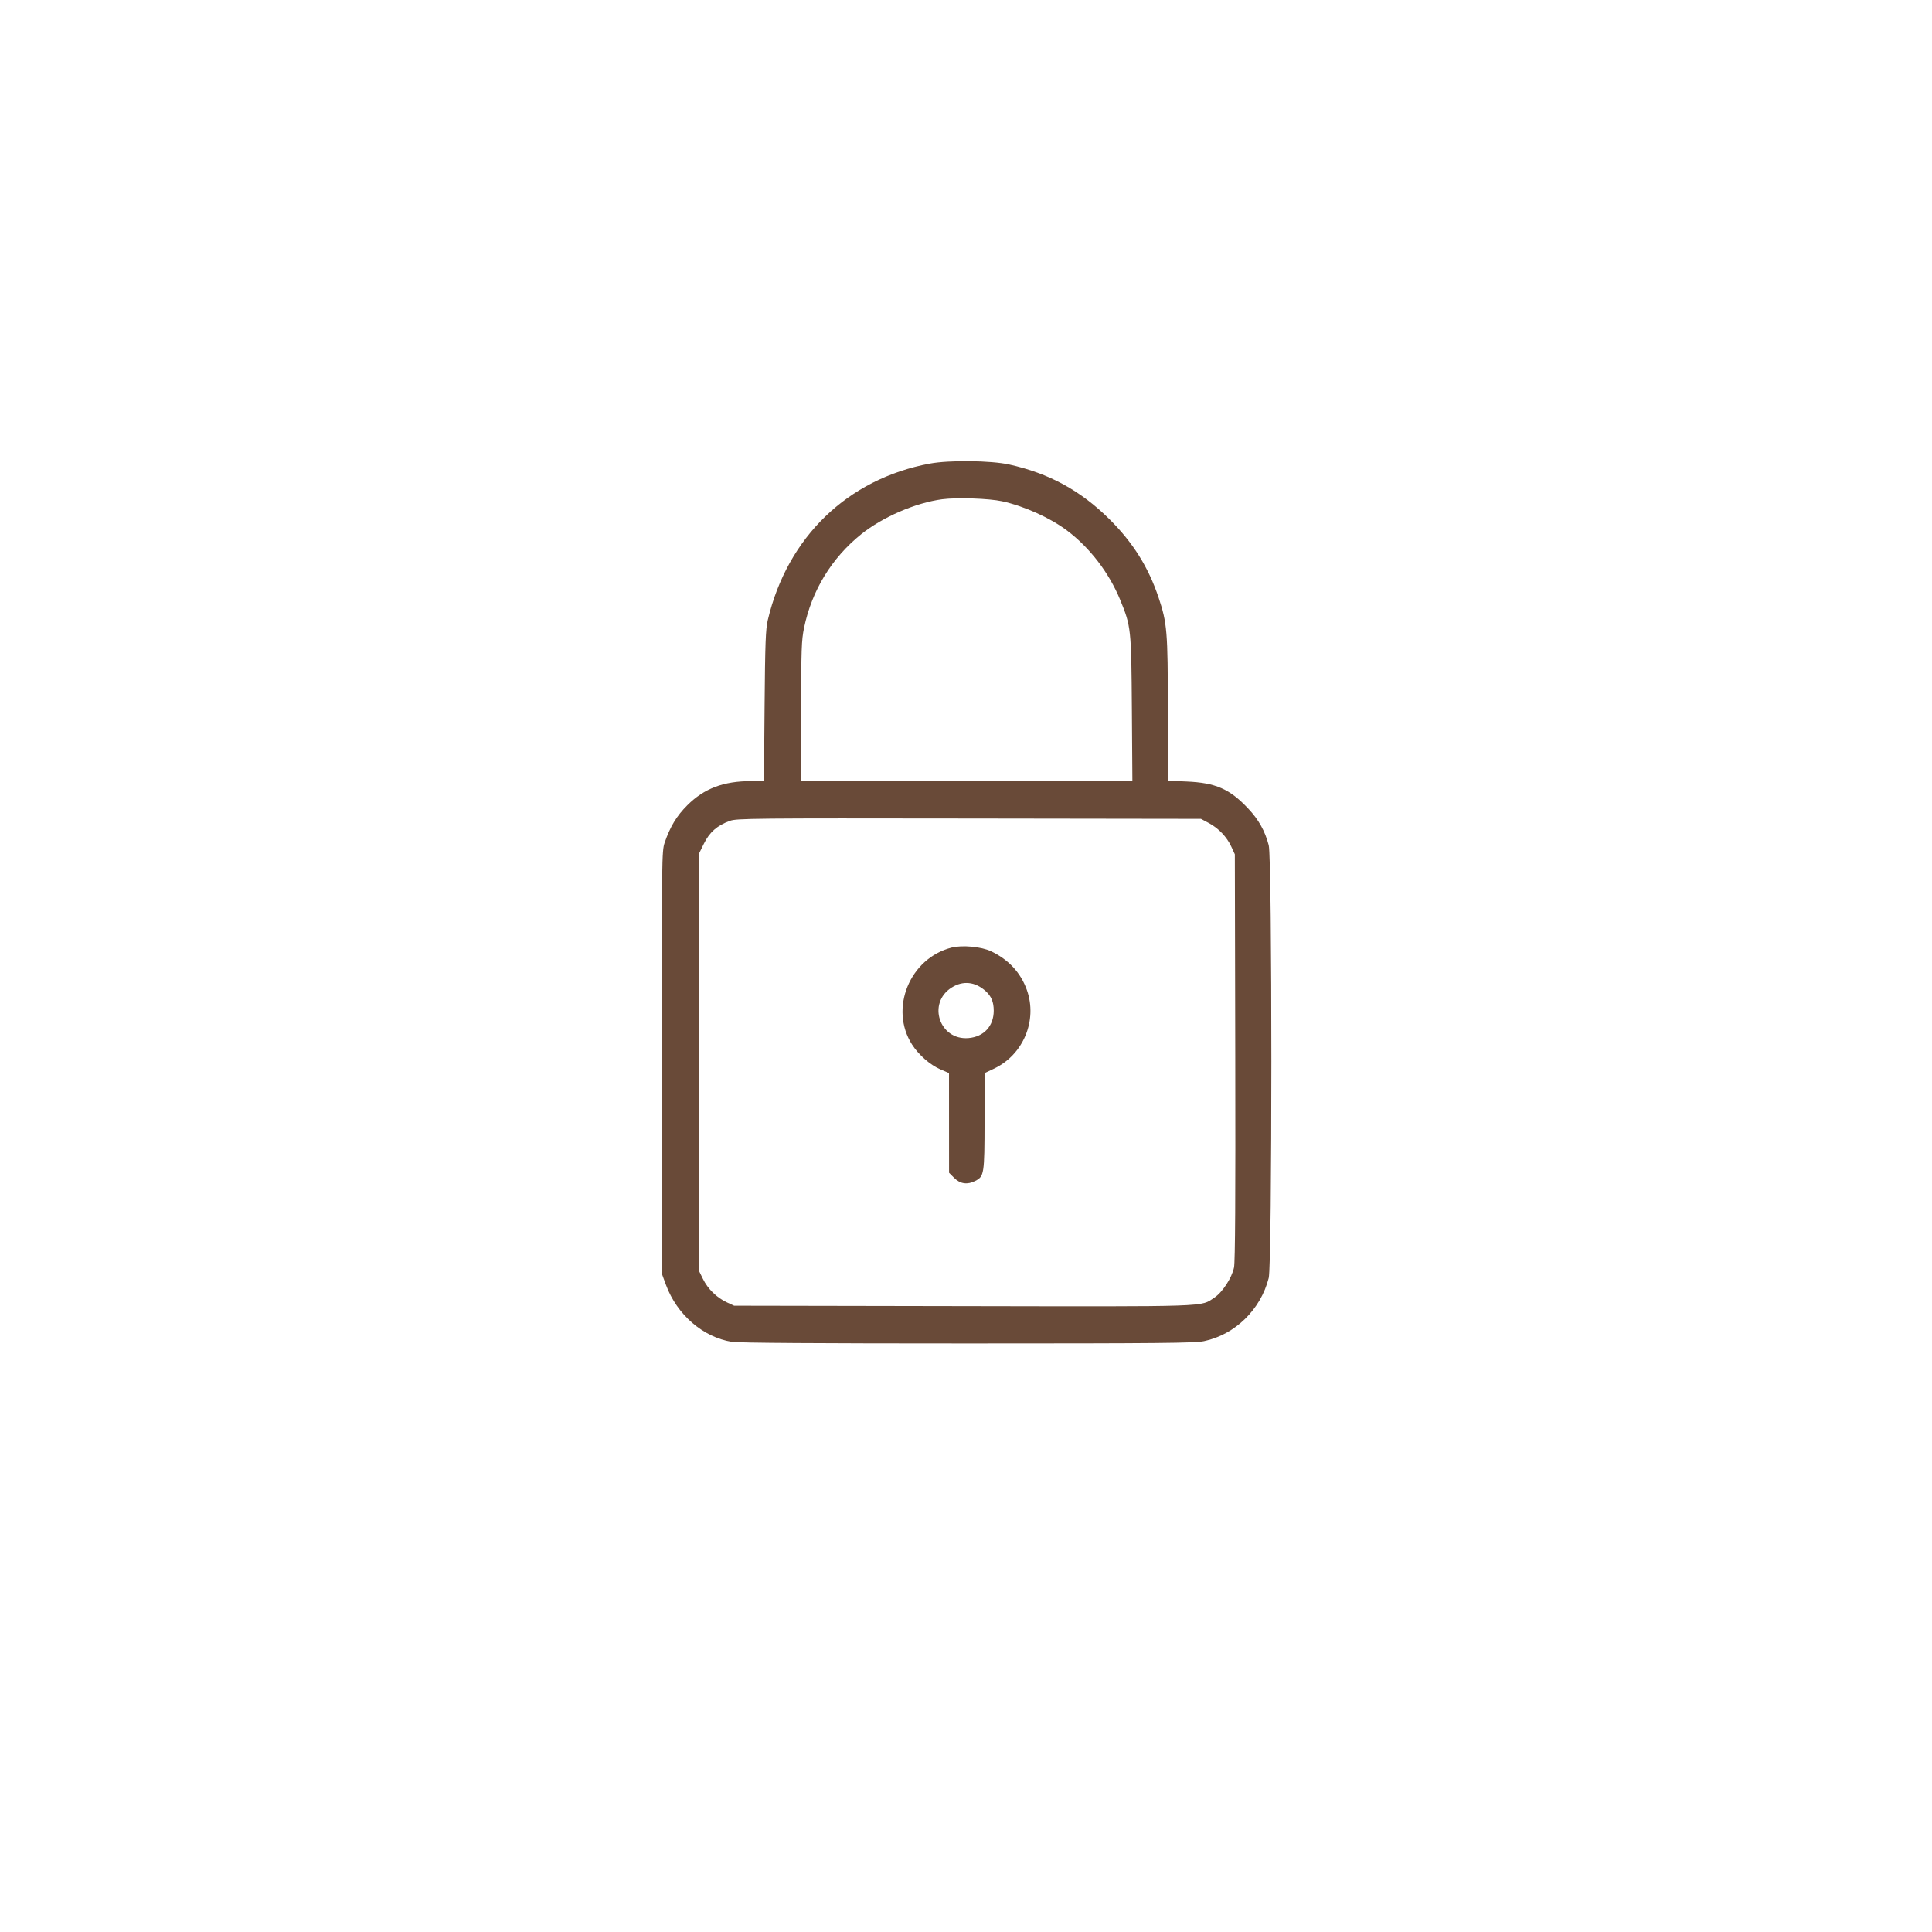
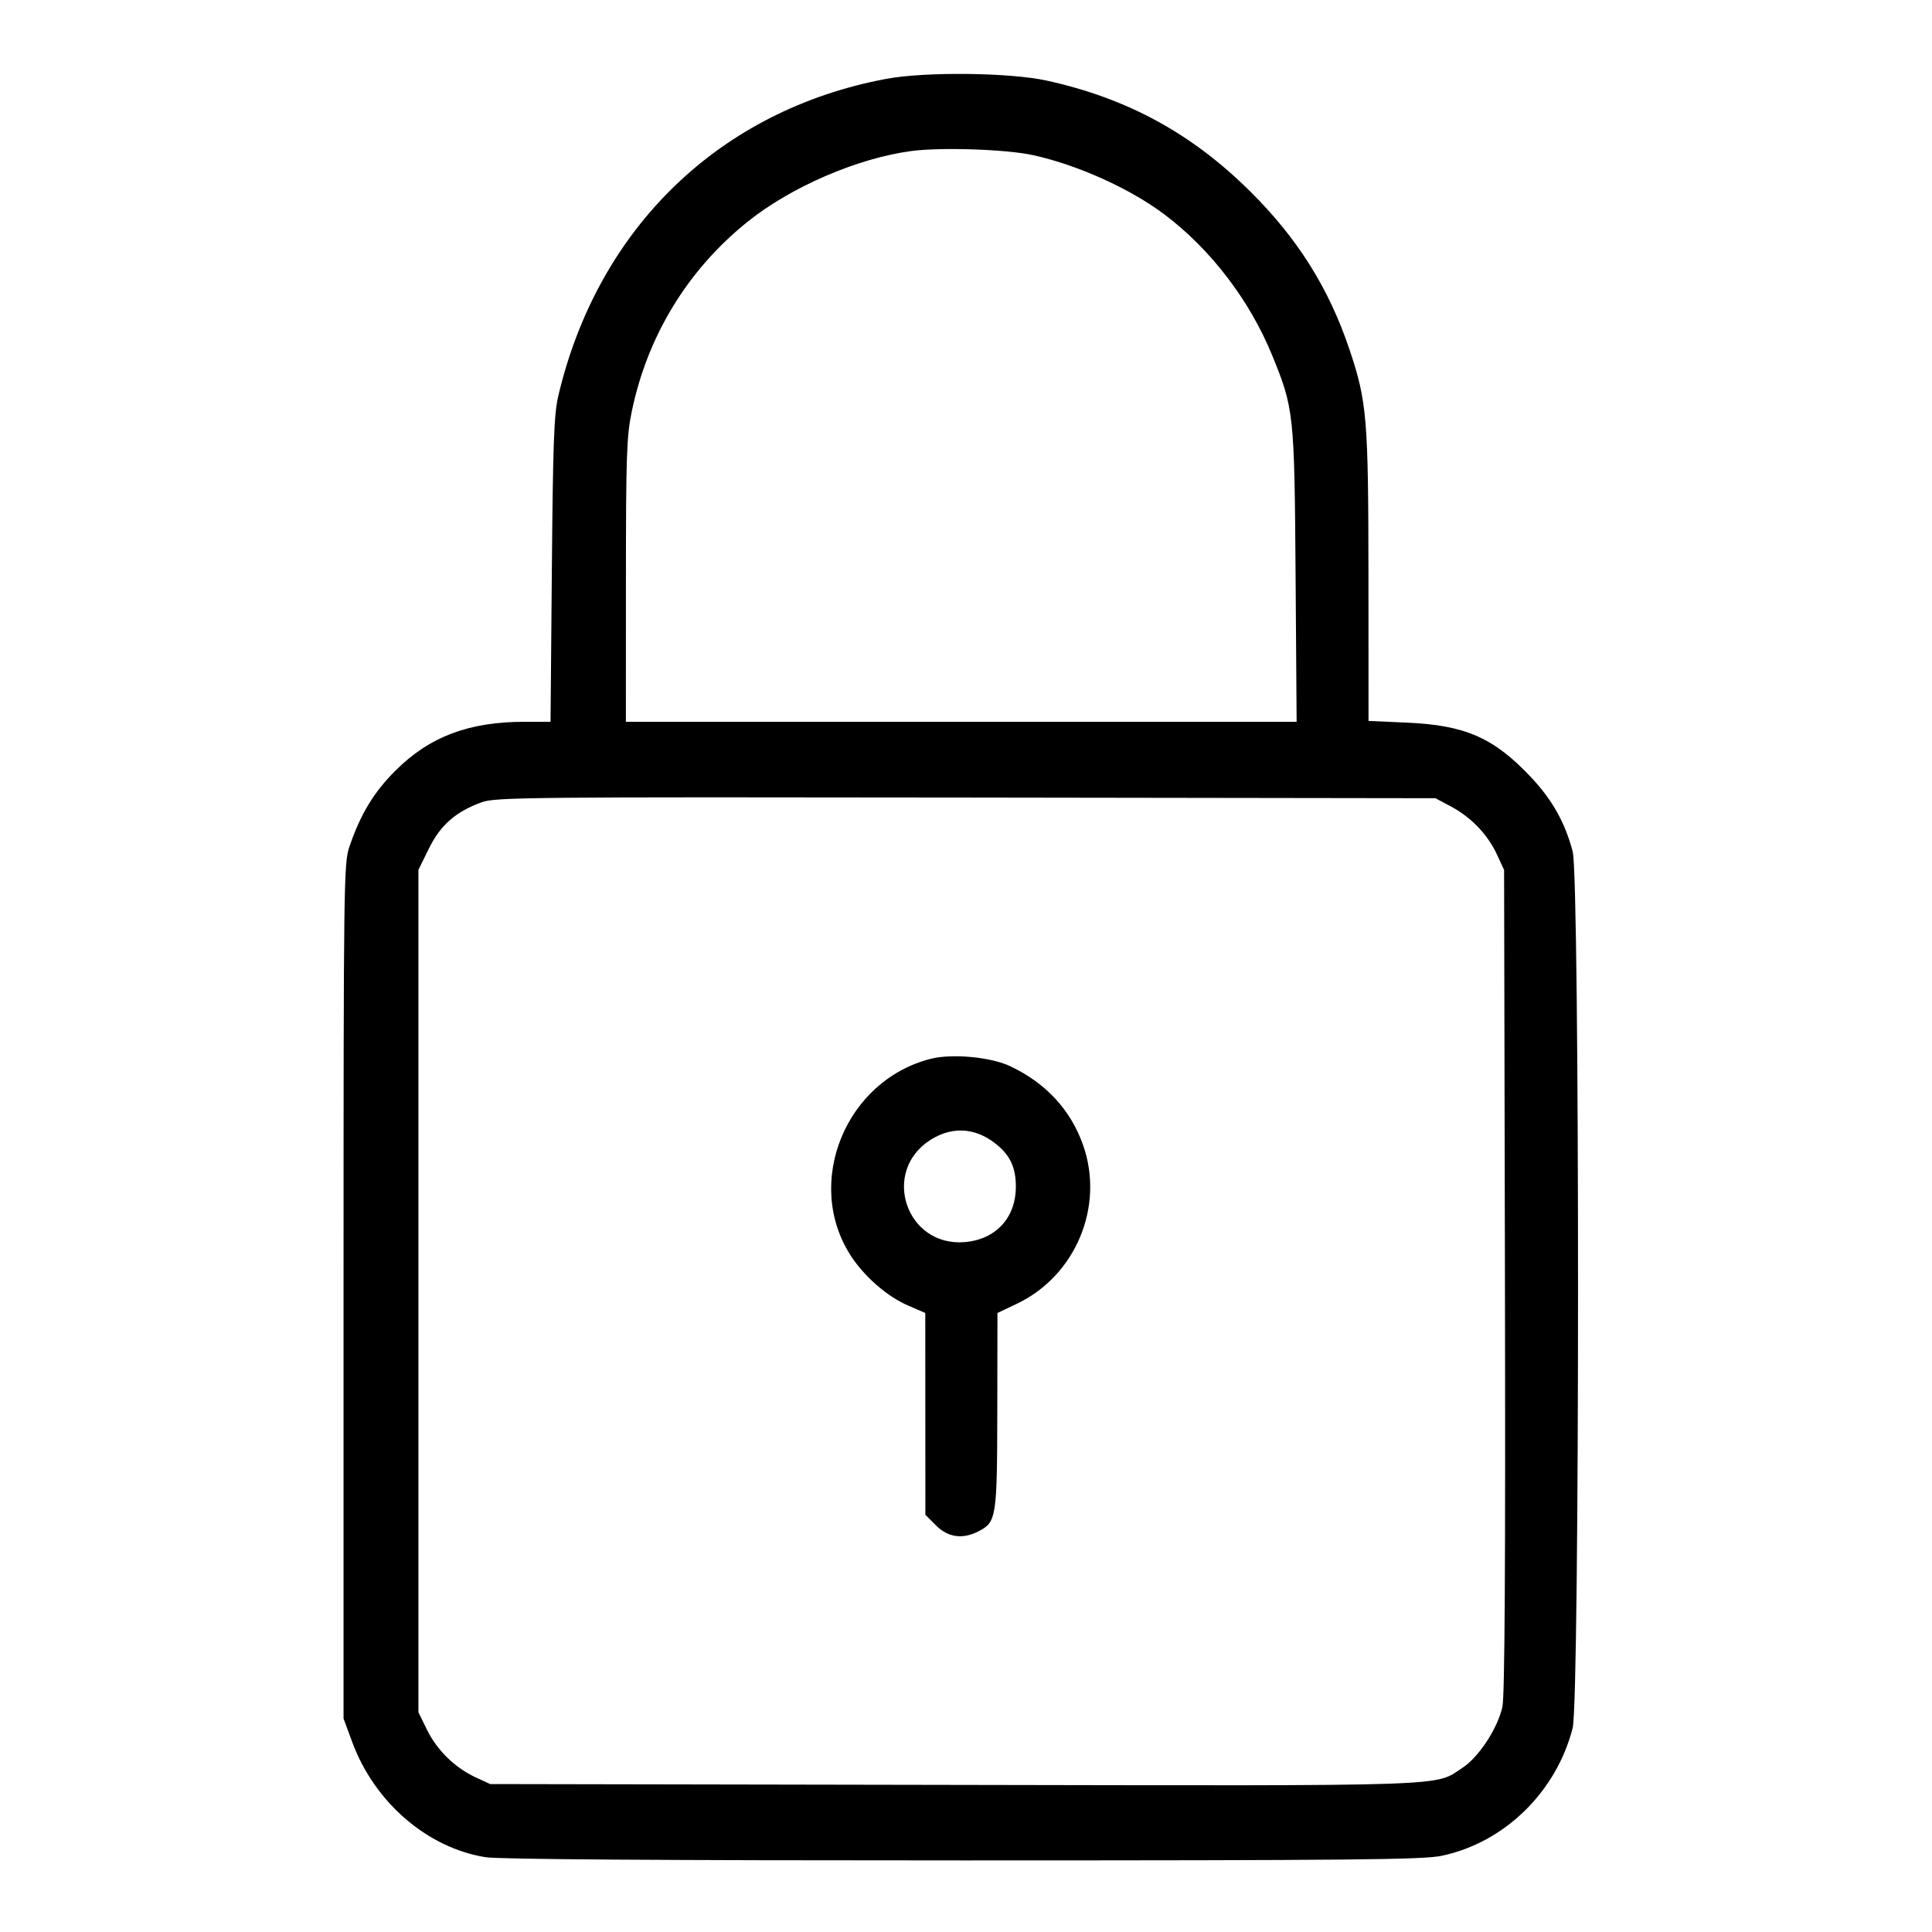
- <svg xmlns="http://www.w3.org/2000/svg" width="1254" height="1254" viewBox="0 0 1254 1254" fill="none">
-   <path fill-rule="evenodd" clip-rule="evenodd" d="M603.5 300.91C550.114 310.881 511.064 348.606 498.342 402.5C496.959 408.357 496.621 417.462 496.27 458.25L495.85 507H487.608C469.61 507 457.03 511.763 446.063 522.73C439.158 529.635 434.98 536.545 431.389 547C429.573 552.288 429.5 557.786 429.5 689.5V826.5L432.268 834C439.399 853.326 456.309 867.945 475 870.942C479.298 871.632 531.137 871.982 628 871.975C753.138 871.967 775.521 871.751 781.5 870.493C801.603 866.265 818.248 850.025 823.478 829.54C825.764 820.585 825.777 557.405 823.492 548.631C821.092 539.414 816.976 532.052 810.192 524.84C798.207 512.098 789.091 508.085 770.273 507.265L758.045 506.732L758.021 460.485C757.994 409.781 757.547 404.396 751.987 387.801C745.385 368.096 735.352 352.103 720.105 336.982C701.384 318.414 680.815 307.203 655 301.495C643.181 298.882 616.01 298.574 603.5 300.91ZM611.5 324.052C594.207 326.358 572.889 335.566 558.991 346.733C539.818 362.138 526.923 383.261 521.894 407.5C520.232 415.509 520.025 421.484 520.013 461.75L520 507H627.499H734.998L734.667 460.25C734.297 408.036 734.137 406.546 727.069 389.327C719.853 371.749 707.358 355.454 692.567 344.332C681.587 336.077 664.763 328.492 650.5 325.367C641.942 323.491 621 322.786 611.5 324.052ZM473.797 532.785C465.435 535.835 460.568 540.101 456.861 547.63L453.5 554.458V689.479V824.5L456.281 830.161C459.483 836.681 465.243 842.295 471.878 845.363L476.5 847.5L624.939 847.766C787.792 848.058 778.96 848.36 788.295 842.189C793.478 838.763 799.573 829.373 800.965 822.67C801.713 819.067 801.96 777.166 801.772 685.987L801.5 554.5L799.19 549.5C796.266 543.173 790.906 537.576 784.5 534.164L779.5 531.5L629 531.285C489.007 531.085 478.172 531.19 473.797 532.785ZM617.746 615.022C590.44 621.921 577.05 654.703 592.014 678.021C596.33 684.748 603.711 691.194 610.425 694.101L615.966 696.5L615.983 728.85L616 761.2L619.4 764.6C623.26 768.46 627.956 769.109 633.033 766.483C638.785 763.509 638.995 762.156 639.05 727.8L639.1 696.5L645.281 693.567C664.18 684.598 673.484 662.326 666.545 642.663C662.565 631.385 654.641 622.814 643.18 617.392C636.964 614.452 624.574 613.297 617.746 615.022ZM617.641 641.013C601.688 651.13 609.793 675.343 628.61 673.782C638.579 672.956 645 665.985 645 655.99C645 650.425 643.461 646.656 639.845 643.367C633.021 637.16 625.049 636.315 617.641 641.013Z" fill="#694A38" />
+ <svg xmlns="http://www.w3.org/2000/svg" viewBox="319.38 275.64 619.28 619.28" fill="none">
+   <path fill-rule="evenodd" clip-rule="evenodd" d="M603.5 300.91C550.114 310.881 511.064 348.606 498.342 402.5C496.959 408.357 496.621 417.462 496.27 458.25L495.85 507H487.608C469.61 507 457.03 511.763 446.063 522.73C439.158 529.635 434.98 536.545 431.389 547C429.573 552.288 429.5 557.786 429.5 689.5V826.5L432.268 834C439.399 853.326 456.309 867.945 475 870.942C479.298 871.632 531.137 871.982 628 871.975C753.138 871.967 775.521 871.751 781.5 870.493C801.603 866.265 818.248 850.025 823.478 829.54C825.764 820.585 825.777 557.405 823.492 548.631C821.092 539.414 816.976 532.052 810.192 524.84C798.207 512.098 789.091 508.085 770.273 507.265L758.045 506.732L758.021 460.485C757.994 409.781 757.547 404.396 751.987 387.801C745.385 368.096 735.352 352.103 720.105 336.982C701.384 318.414 680.815 307.203 655 301.495C643.181 298.882 616.01 298.574 603.5 300.91ZM611.5 324.052C594.207 326.358 572.889 335.566 558.991 346.733C539.818 362.138 526.923 383.261 521.894 407.5C520.232 415.509 520.025 421.484 520.013 461.75L520 507H627.499H734.998L734.667 460.25C734.297 408.036 734.137 406.546 727.069 389.327C719.853 371.749 707.358 355.454 692.567 344.332C681.587 336.077 664.763 328.492 650.5 325.367C641.942 323.491 621 322.786 611.5 324.052ZM473.797 532.785C465.435 535.835 460.568 540.101 456.861 547.63L453.5 554.458V689.479V824.5L456.281 830.161C459.483 836.681 465.243 842.295 471.878 845.363L476.5 847.5L624.939 847.766C787.792 848.058 778.96 848.36 788.295 842.189C793.478 838.763 799.573 829.373 800.965 822.67C801.713 819.067 801.96 777.166 801.772 685.987L801.5 554.5L799.19 549.5C796.266 543.173 790.906 537.576 784.5 534.164L779.5 531.5L629 531.285C489.007 531.085 478.172 531.19 473.797 532.785ZM617.746 615.022C590.44 621.921 577.05 654.703 592.014 678.021C596.33 684.748 603.711 691.194 610.425 694.101L615.966 696.5L615.983 728.85L616 761.2L619.4 764.6C623.26 768.46 627.956 769.109 633.033 766.483C638.785 763.509 638.995 762.156 639.05 727.8L639.1 696.5L645.281 693.567C664.18 684.598 673.484 662.326 666.545 642.663C662.565 631.385 654.641 622.814 643.18 617.392C636.964 614.452 624.574 613.297 617.746 615.022ZM617.641 641.013C601.688 651.13 609.793 675.343 628.61 673.782C638.579 672.956 645 665.985 645 655.99C645 650.425 643.461 646.656 639.845 643.367C633.021 637.16 625.049 636.315 617.641 641.013Z" fill="currentColor" />
</svg>
